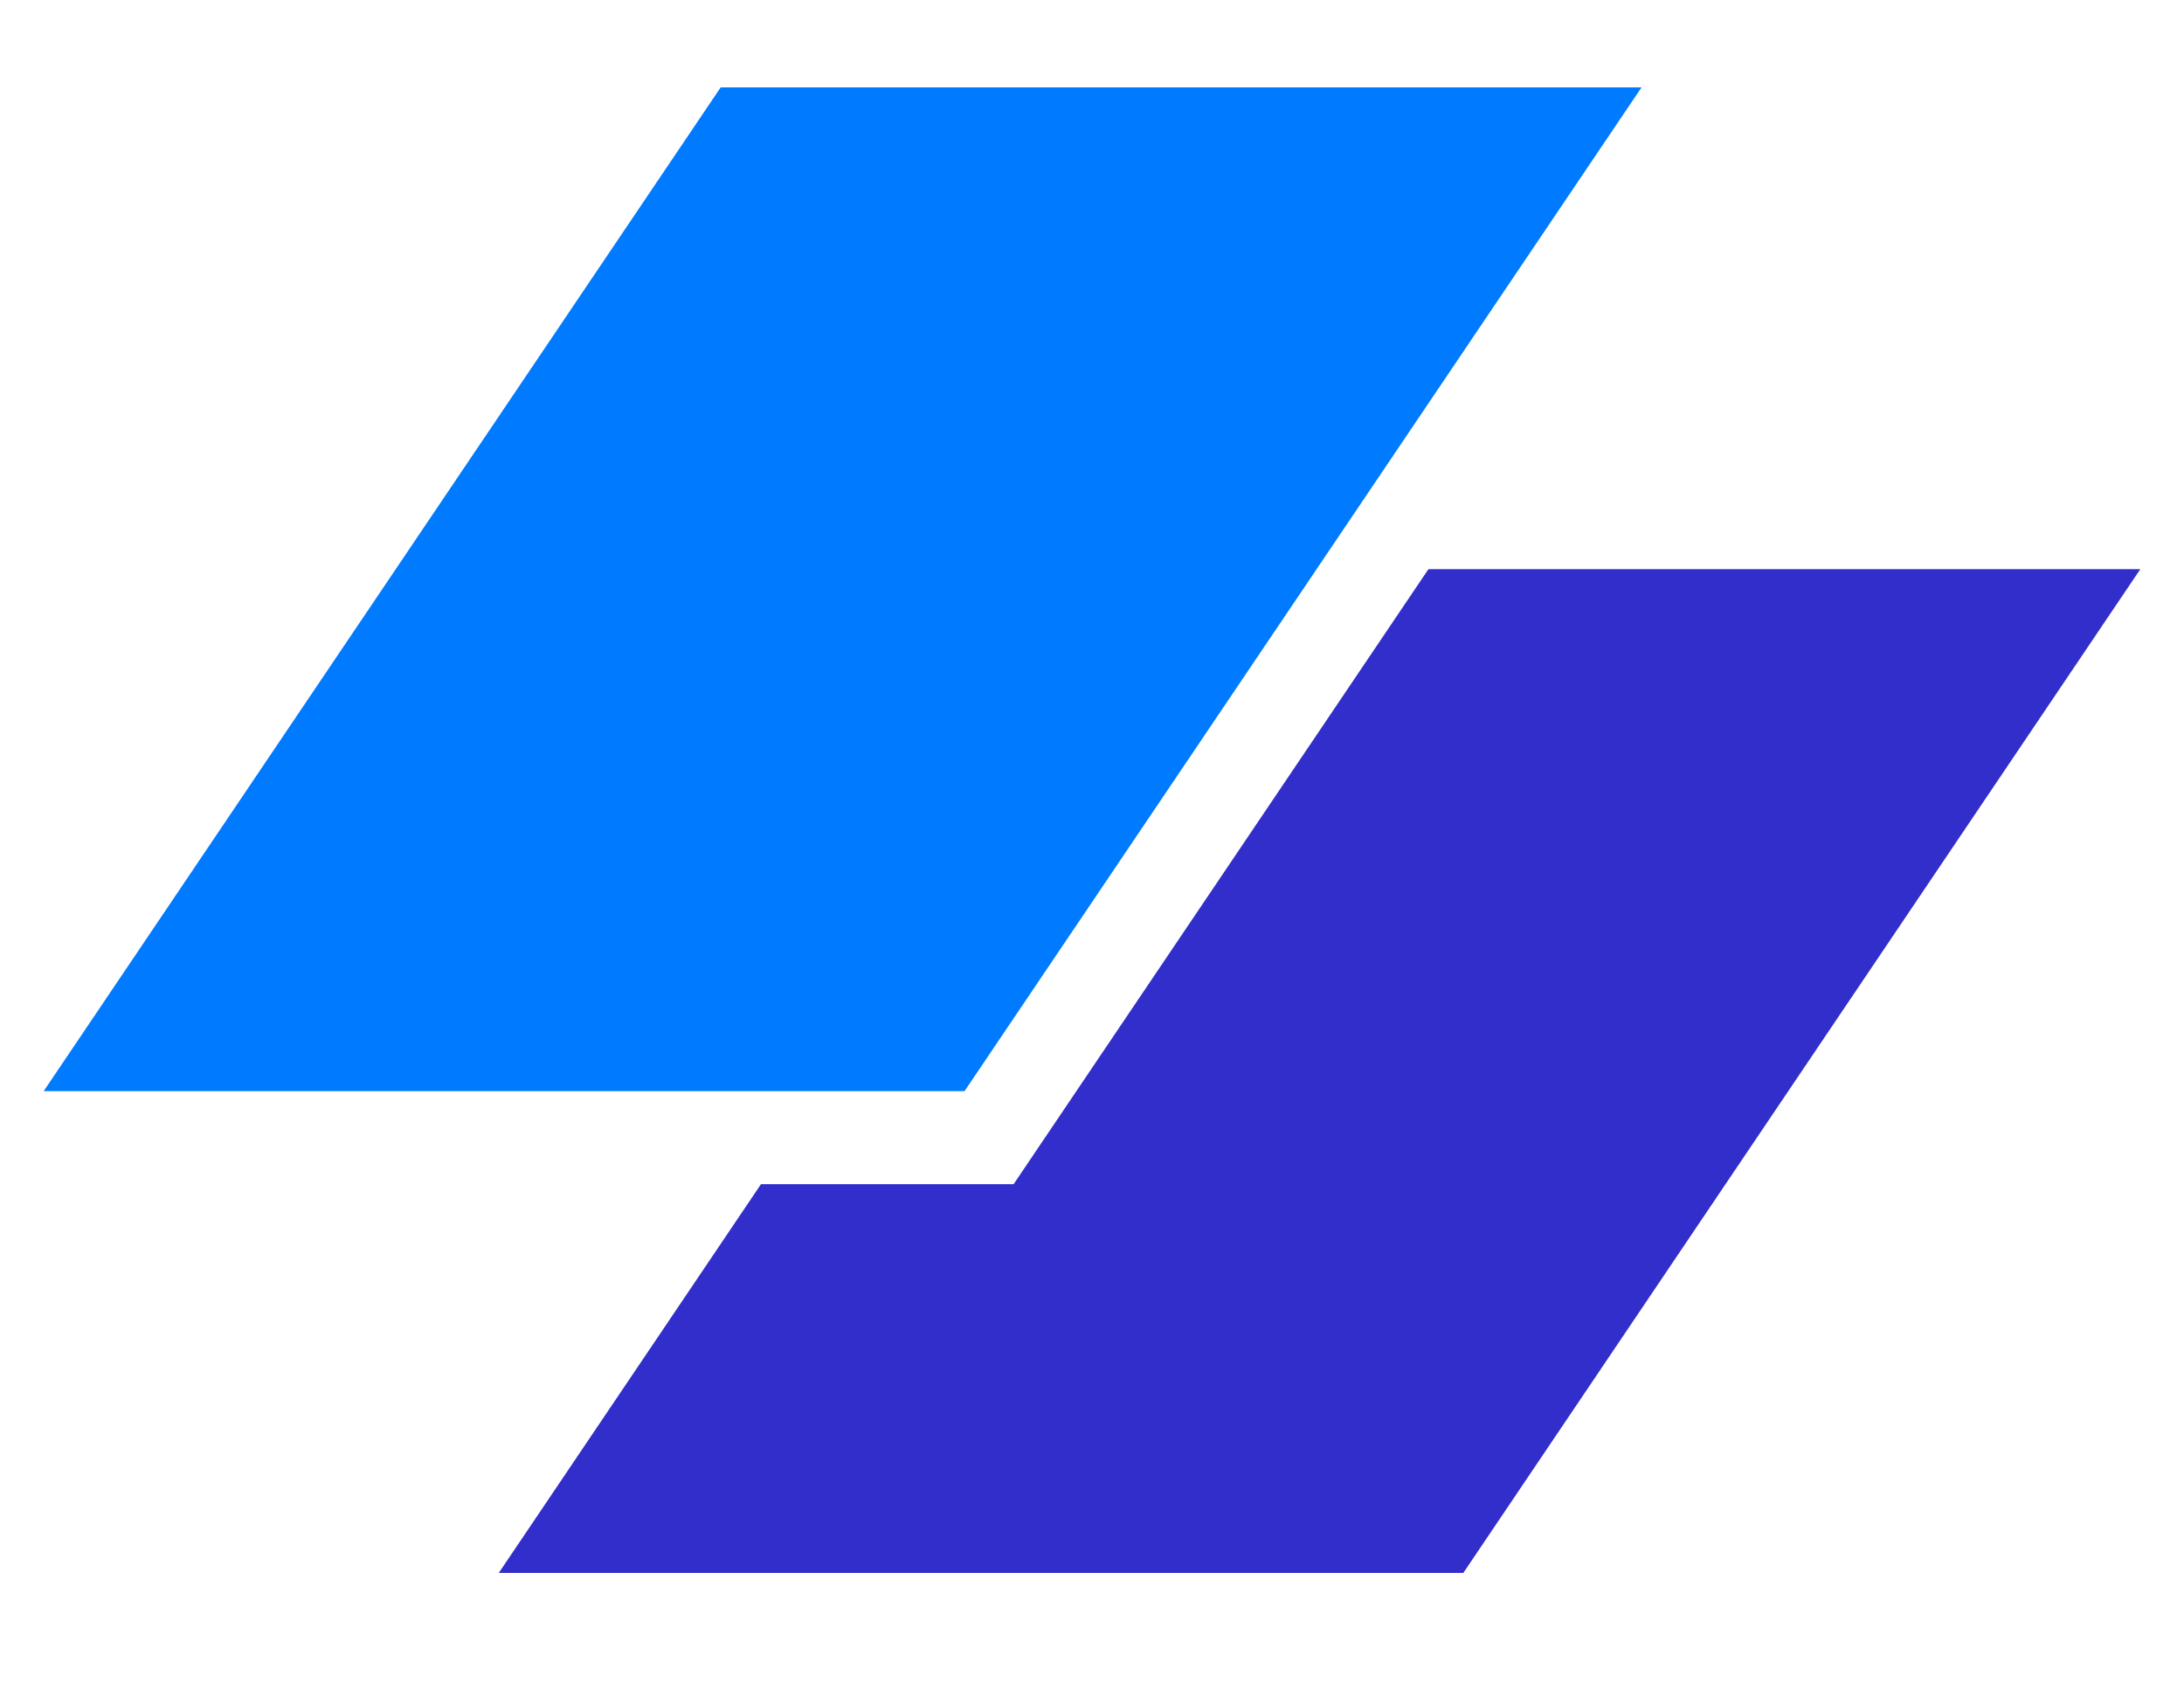
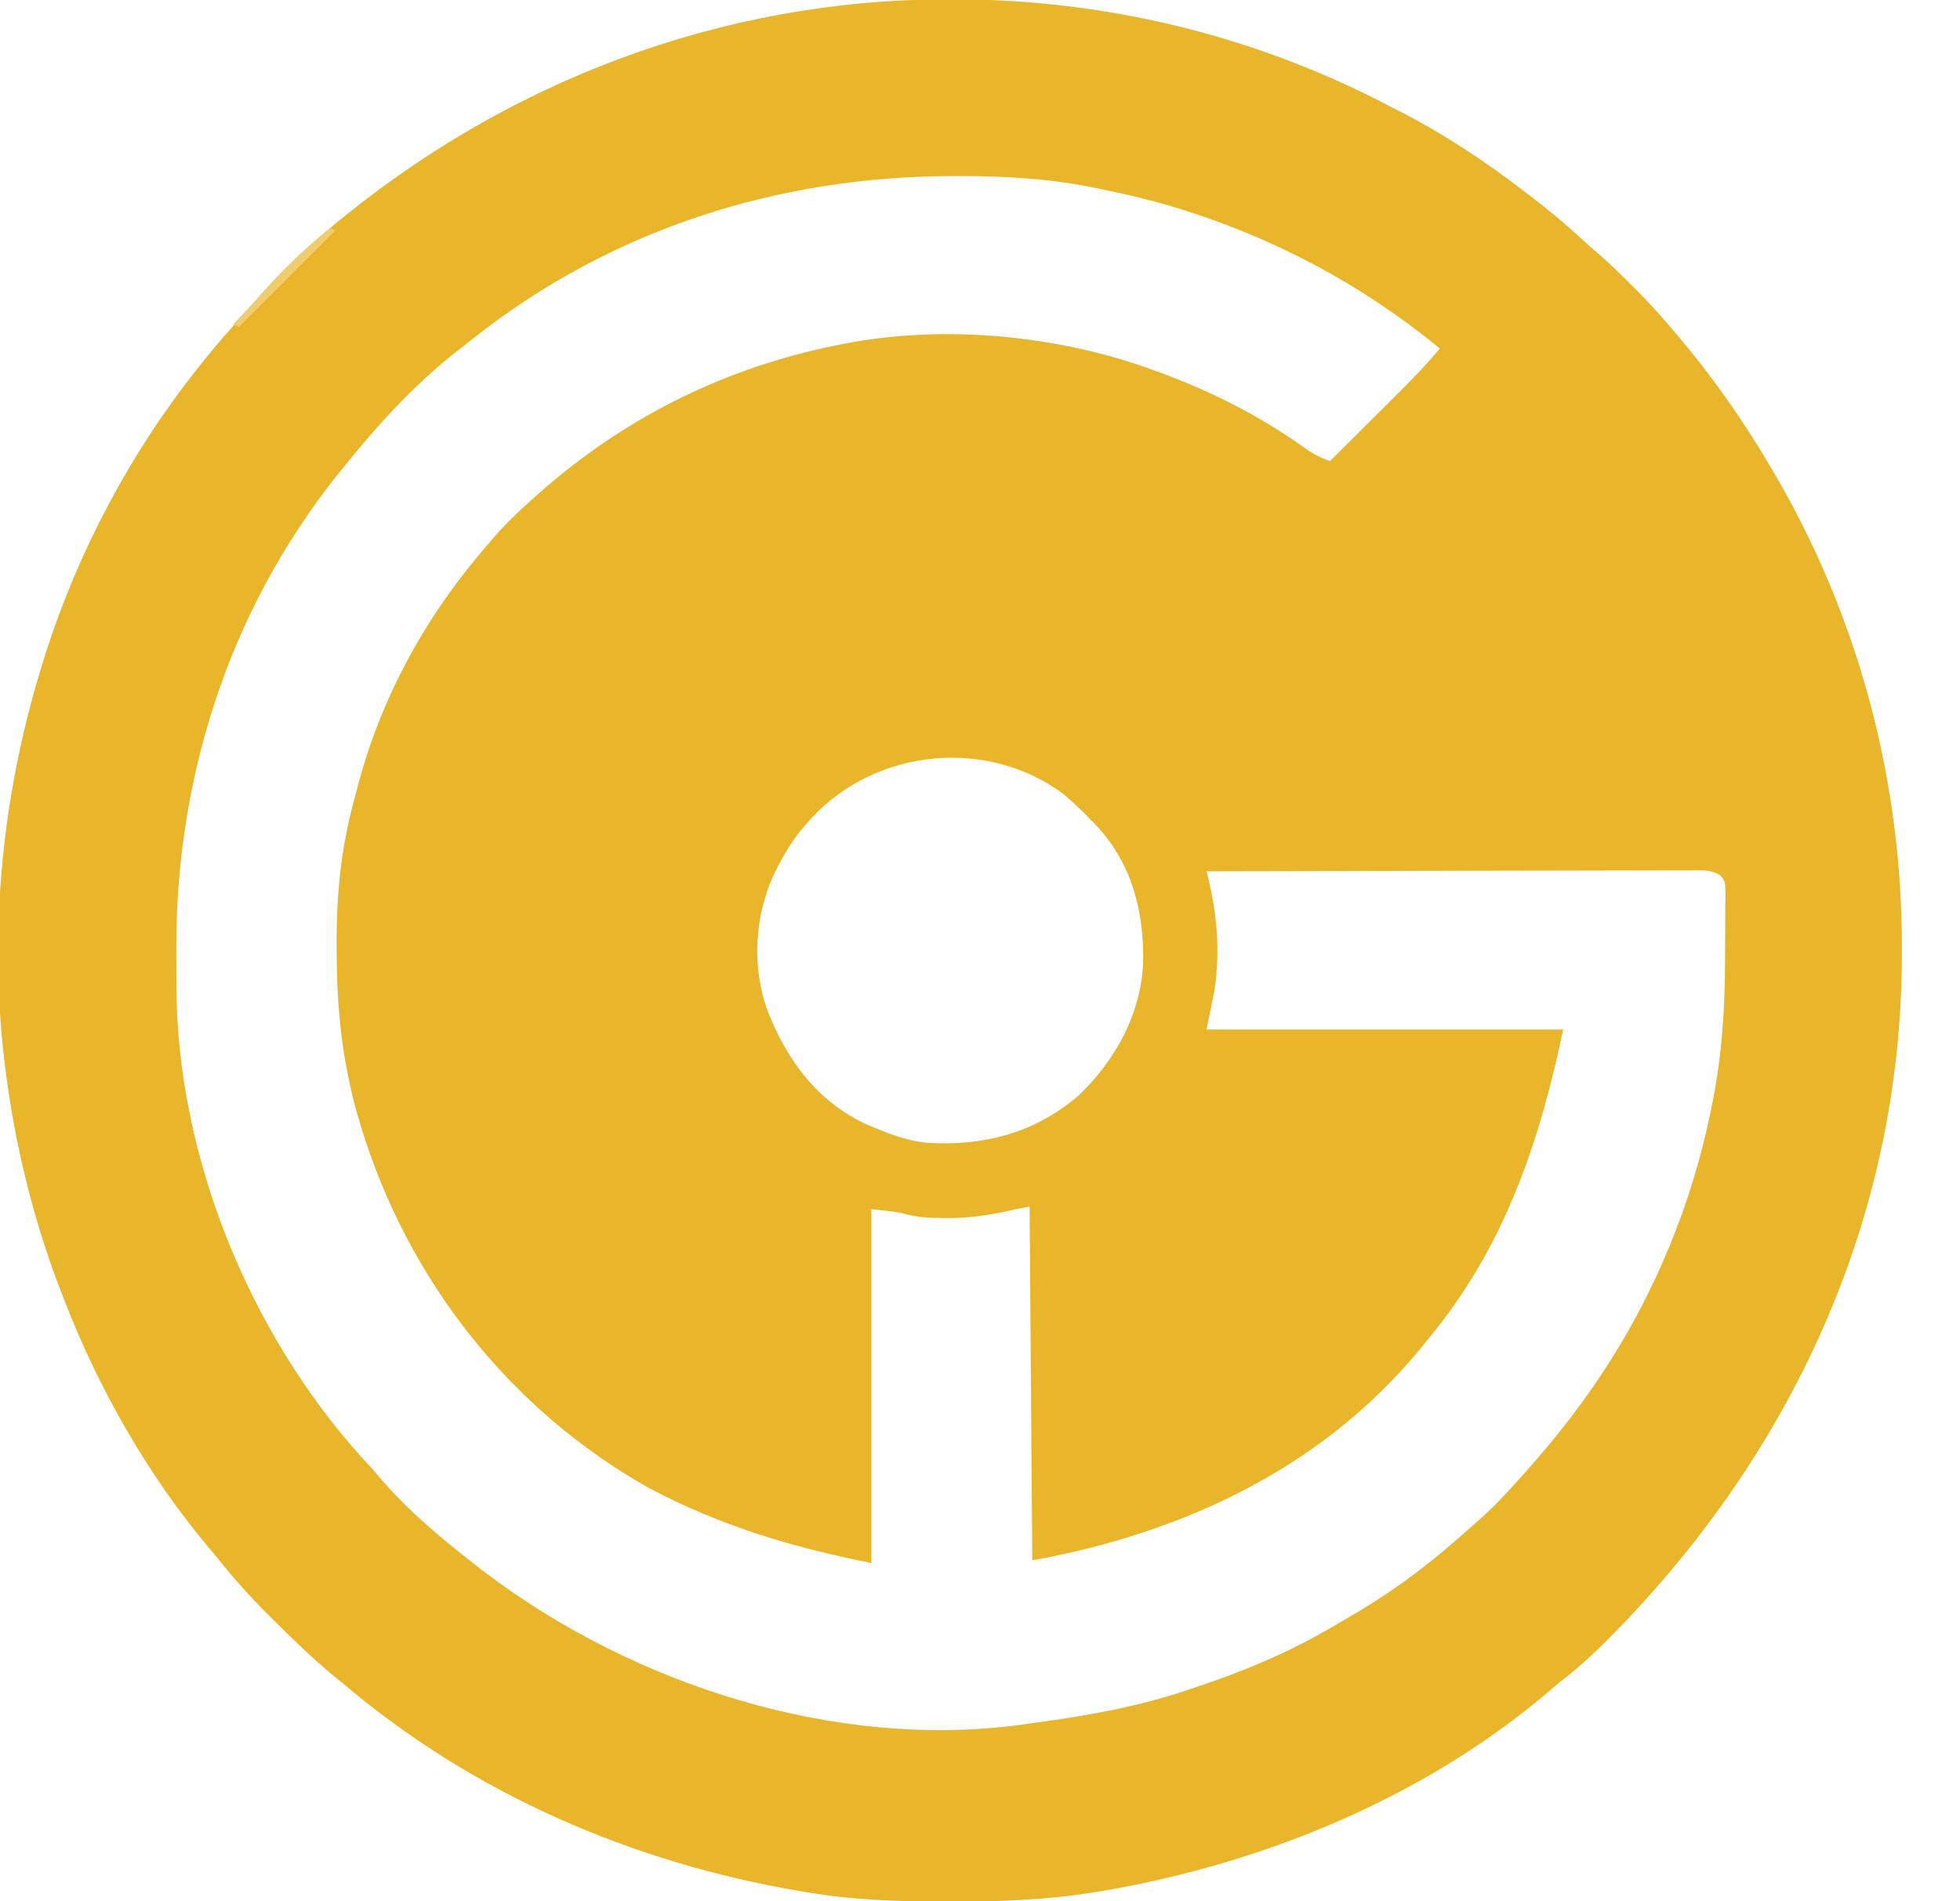
- <svg xmlns="http://www.w3.org/2000/svg" id="logo-35" width="50" height="39" viewBox="0 0 50 39" fill="none">
-   <path d="M16.499 2H37.581L22.082 24.973H1L16.499 2Z" class="ccompli1" fill="#007AFF" />
-   <path d="M17.422 27.102L11.419 36H33.501L49 13.027H32.702L23.206 27.102H17.422Z" class="ccustom" fill="#312ECB" />
+ <svg xmlns="http://www.w3.org/2000/svg" version="1.1" width="51.551" height="50" viewBox="0 0 51.551 50">
+   <path d="m24.925 -0.018 0.181 0c3.958 0.005 7.851 0.941 11.364 2.77 0.129 0.067 0.259 0.133 0.389 0.199C37.989 3.533 39.047 4.235 40.056 5.007l0.129 0.098c0.508 0.388 0.994 0.789 1.463 1.225a12.694 12.694 0 0 0 0.436 0.383c0.29 0.252 0.561 0.522 0.833 0.793l0.134 0.133c0.309 0.31 0.6 0.632 0.884 0.965l0.115 0.134C45.047 9.904 45.917 11.154 46.685 12.482l0.103 0.178c2.143 3.735 3.25 8.002 3.234 12.304l0 0.208c-0.022 6.925 -2.934 13.154 -7.784 18.004 -0.349 0.345 -0.701 0.672 -1.088 0.973 -0.192 0.15 -0.375 0.308 -0.56 0.468 -3.277 2.727 -7.385 4.395 -11.557 5.117l-0.186 0.032c-1.267 0.205 -2.535 0.259 -3.816 0.254l-0.229 0c-1.18 -0.004 -2.337 -0.04 -3.504 -0.233l-0.264 -0.044C16.626 48.994 12.449 47.19 9.027 44.287l-0.207 -0.167c-0.582 -0.477 -1.116 -0.999 -1.649 -1.529l-0.109 -0.108C6.578 42.003 6.136 41.506 5.712 40.973a43.653 43.653 0 0 0 -0.228 -0.271C3.882 38.794 2.592 36.524 1.693 34.203l-0.07 -0.18C0.809 31.923 0.301 29.742 0.071 27.503l-0.02 -0.198C-0.25 23.974 0.129 20.606 1.128 17.419l0.063 -0.202C2.061 14.485 3.434 11.905 5.219 9.661l0.157 -0.197c0.31 -0.384 0.632 -0.756 0.965 -1.12a16.29 16.29 0 0 0 0.368 -0.423C7.285 7.258 7.925 6.622 8.604 6.065l0.112 -0.094C13.289 2.15 18.95 -0.013 24.925 -0.018" fill="#E8B52B" />
+   <path d="m25.031 4.632 0.202 -0.001c1.237 -0.002 2.456 0.072 3.668 0.331l0.227 0.047c0.57 0.12 1.133 0.251 1.691 0.42l0.162 0.049C33.508 6.255 35.828 7.487 37.87 9.168c-0.317 0.38 -0.653 0.733 -1.004 1.082l-0.164 0.164q-0.257 0.257 -0.515 0.513l-0.351 0.35A958.877 958.877 0 0 1 34.979 12.13c-0.223 -0.083 -0.414 -0.172 -0.608 -0.31l-0.145 -0.101 -0.156 -0.109C32.909 10.819 31.648 10.201 30.324 9.732l-0.184 -0.066C27.599 8.775 24.578 8.524 21.932 9.097l-0.201 0.042C18.888 9.756 16.35 11.052 14.175 12.976l-0.114 0.101c-0.439 0.389 -0.853 0.785 -1.226 1.239l-0.201 0.236C11.101 16.368 9.96 18.495 9.379 20.804l-0.072 0.261c-0.34 1.256 -0.461 2.5 -0.453 3.798l0.001 0.204c0.004 1.115 0.081 2.189 0.312 3.283l0.033 0.163c0.068 0.326 0.152 0.646 0.249 0.965l0.05 0.168C10.723 33.655 13.402 37.079 17.066 39.139c1.89 1.003 3.759 1.556 5.853 1.975V31.805c0.7 0.078 0.7 0.078 0.95 0.144 0.333 0.078 0.653 0.092 0.994 0.09l0.184 0c0.578 -0.009 1.118 -0.104 1.68 -0.233l0.353 -0.071 0.071 9.309c4.09 -0.744 7.827 -2.523 10.437 -5.853l0.169 -0.208C39.62 32.643 40.506 29.97 41.114 27.08H31.735l0.212 -1.058c0.154 -1.081 0.055 -2.048 -0.212 -3.103q2.599 -0.007 5.199 -0.011c0.805 -0.001 1.609 -0.003 2.414 -0.005q1.052 -0.003 2.103 -0.004c0.371 0 0.743 -0.001 1.114 -0.002q0.524 -0.002 1.048 -0.002 0.193 0 0.385 -0.001c0.175 -0.001 0.35 -0.001 0.525 0l0.155 -0.002c0.219 0.002 0.366 0.016 0.558 0.125 0.145 0.15 0.144 0.232 0.144 0.439l0.001 0.2 -0.003 0.217 0 0.226a57.616 57.616 0 0 1 -0.003 0.476c-0.003 0.238 -0.003 0.476 -0.003 0.714 -0.004 1.25 -0.082 2.476 -0.33 3.703l-0.047 0.236c-0.485 2.381 -1.432 4.712 -2.761 6.751l-0.1 0.153c-0.733 1.112 -1.573 2.13 -2.479 3.104l-0.129 0.14C39.226 39.695 38.908 39.983 38.575 40.268q-0.113 0.1 -0.226 0.201c-0.915 0.807 -1.898 1.517 -2.958 2.122a32.933 32.933 0 0 0 -0.398 0.232c-1.168 0.683 -2.399 1.185 -3.682 1.605l-0.24 0.081c-1.325 0.429 -2.683 0.655 -4.062 0.836 -0.05 0.007 -0.101 0.015 -0.152 0.023 -4.885 0.659 -10.146 -1.042 -14.037 -3.96 -1.023 -0.782 -2.082 -1.636 -2.906 -2.629 -0.13 -0.156 -0.269 -0.302 -0.407 -0.451C6.55 35.044 4.661 30.407 4.64 25.985l-0.001 -0.209c-0.001 -0.222 -0.002 -0.444 -0.002 -0.666l0 -0.23C4.641 20.221 6.157 15.723 9.168 12.13l0.173 -0.212C10.188 10.89 11.136 9.901 12.2 9.097a121.931 121.931 0 0 0 0.266 -0.211c3.615 -2.854 7.991 -4.245 12.565 -4.254" fill="#FEFEFE" />
+   <path d="M27.979 20.896c0.258 0.212 0.492 0.442 0.723 0.683l0.147 0.15c0.939 1.013 1.255 2.293 1.215 3.65 -0.076 1.327 -0.734 2.512 -1.68 3.423 -1.149 1.001 -2.517 1.353 -4.009 1.258 -0.465 -0.049 -0.883 -0.193 -1.313 -0.372l-0.225 -0.09c-1.326 -0.595 -2.158 -1.724 -2.666 -3.056 -0.402 -1.148 -0.319 -2.466 0.191 -3.558 0.238 -0.488 0.499 -0.932 0.866 -1.335l0.145 -0.162c1.702 -1.805 4.609 -2.089 6.608 -0.592" fill="#FEFEFE" />
+   <path d="m8.674 5.994 0.141 0.071 -2.539 2.539 -0.141 -0.071c1.641 -1.768 1.641 -1.768 2.468 -2.468z" fill="#EFCC6E" />
</svg>
